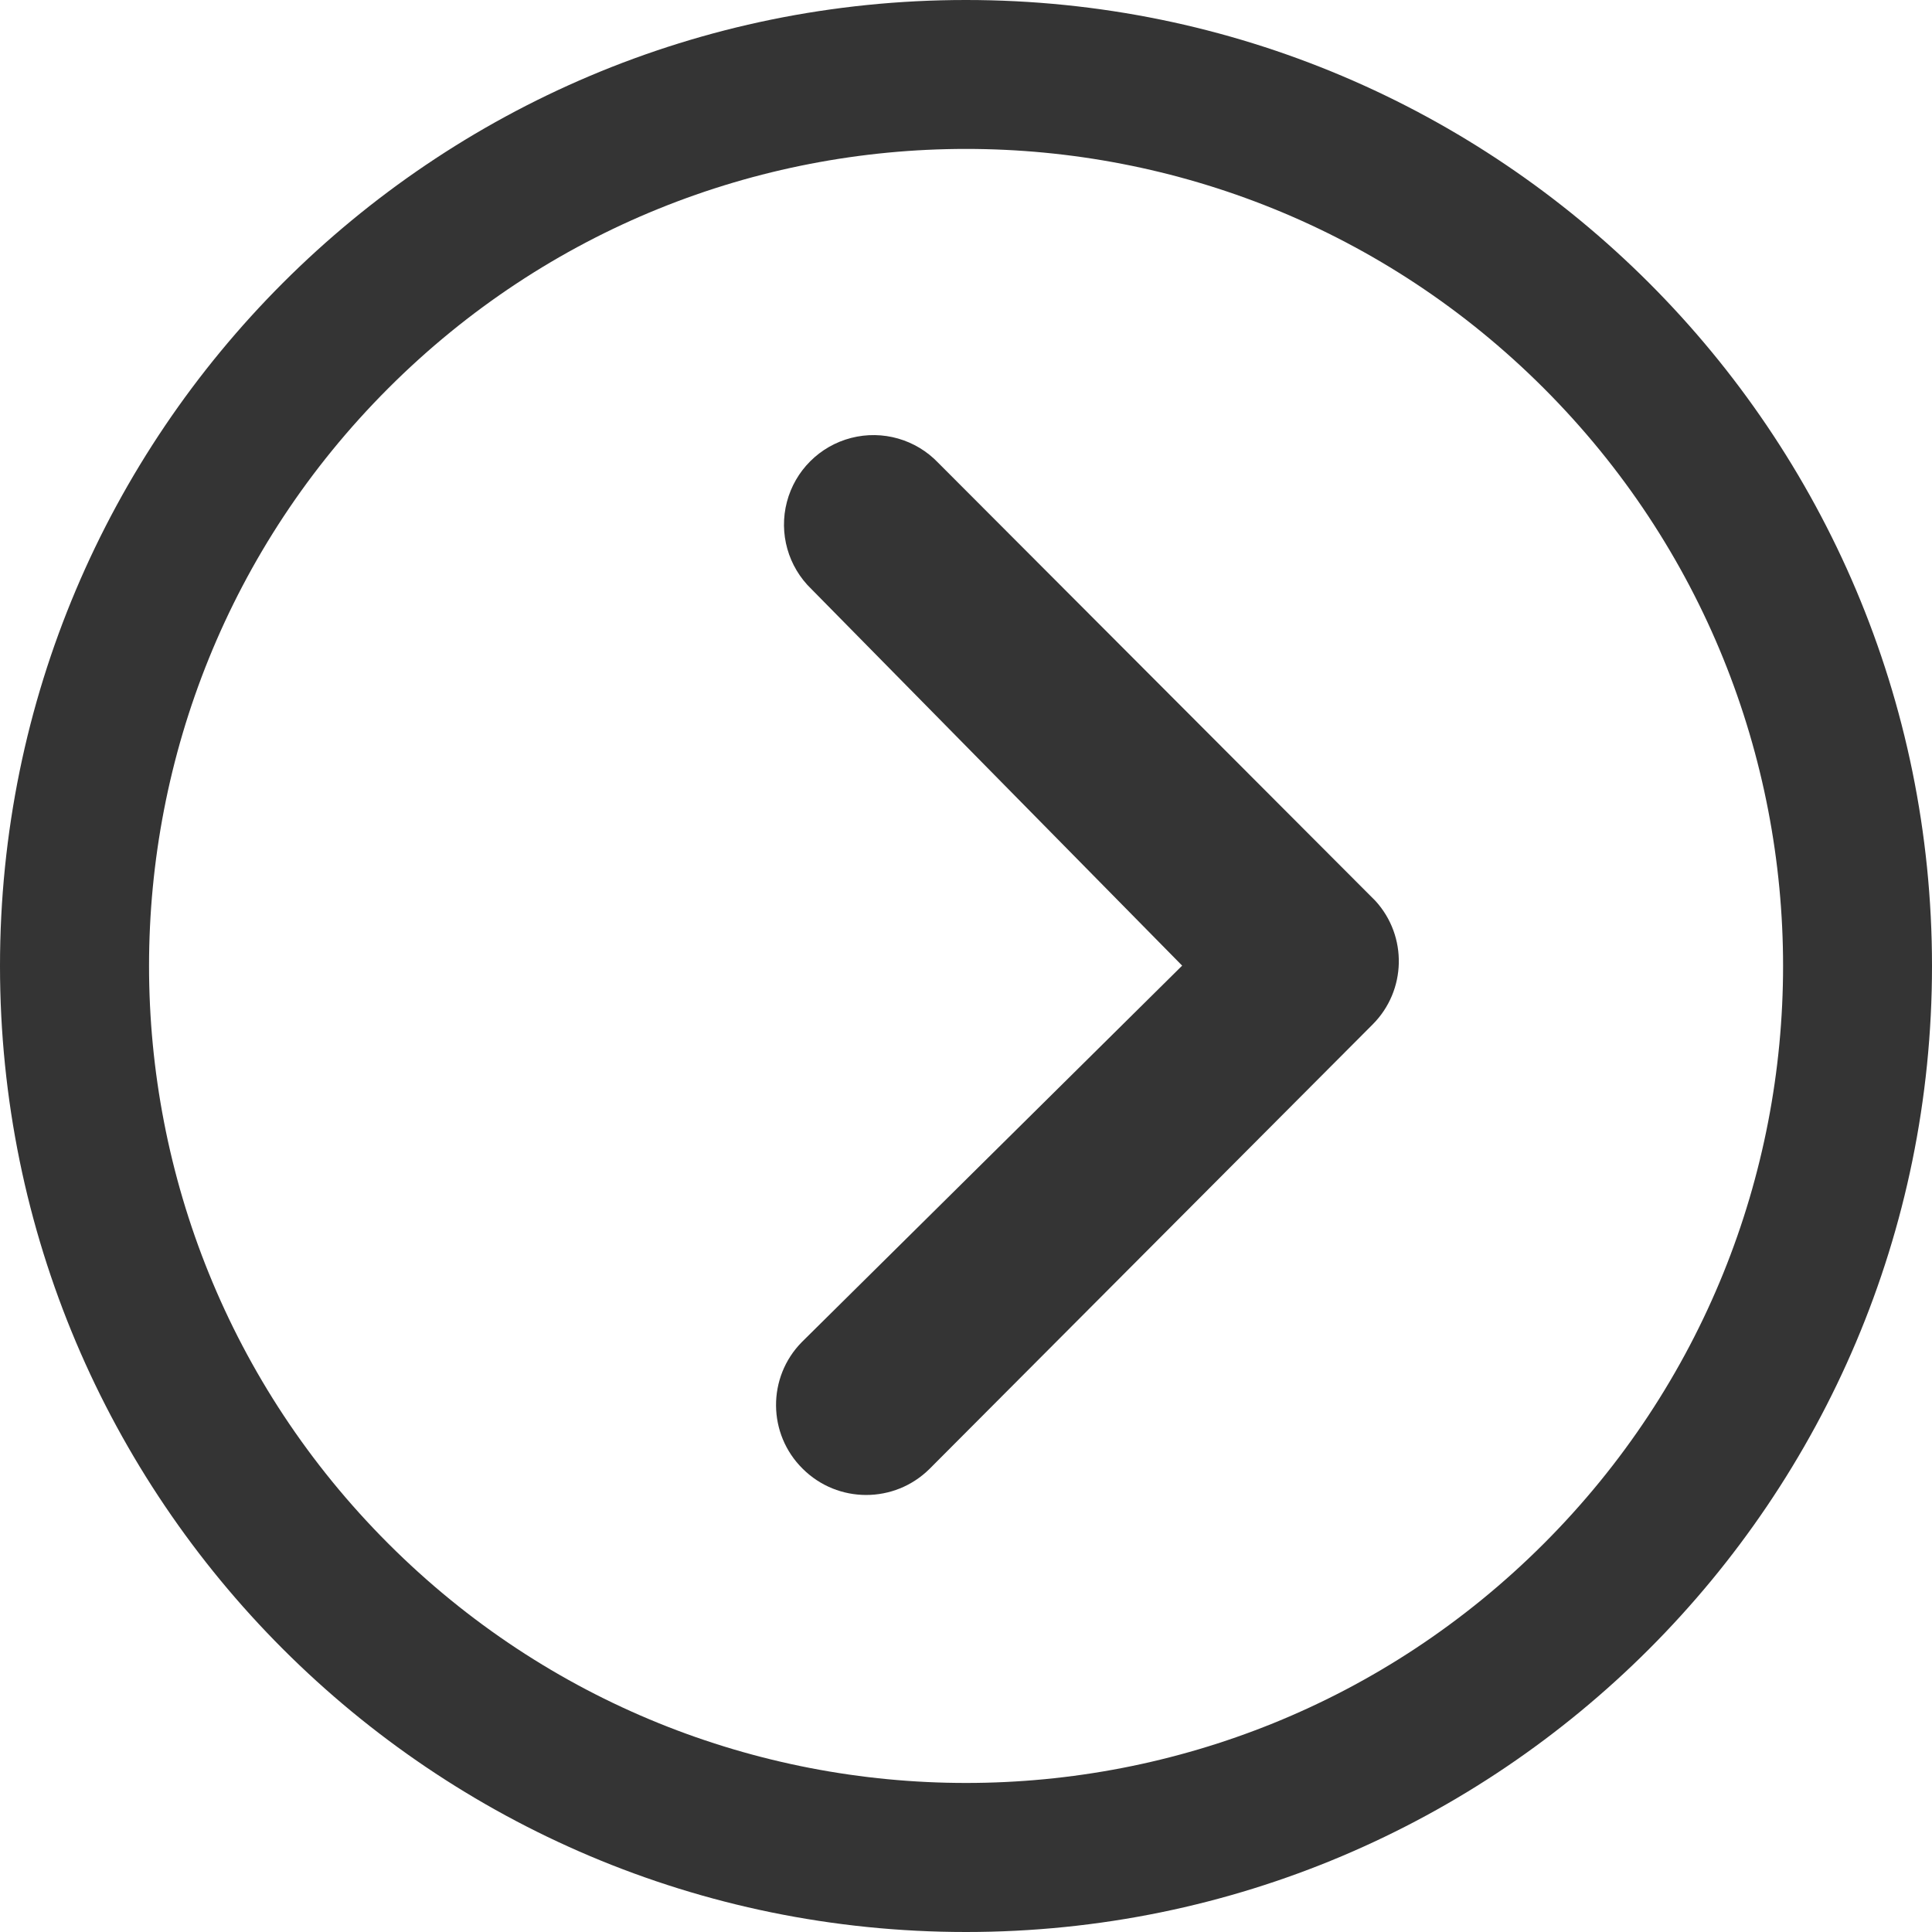
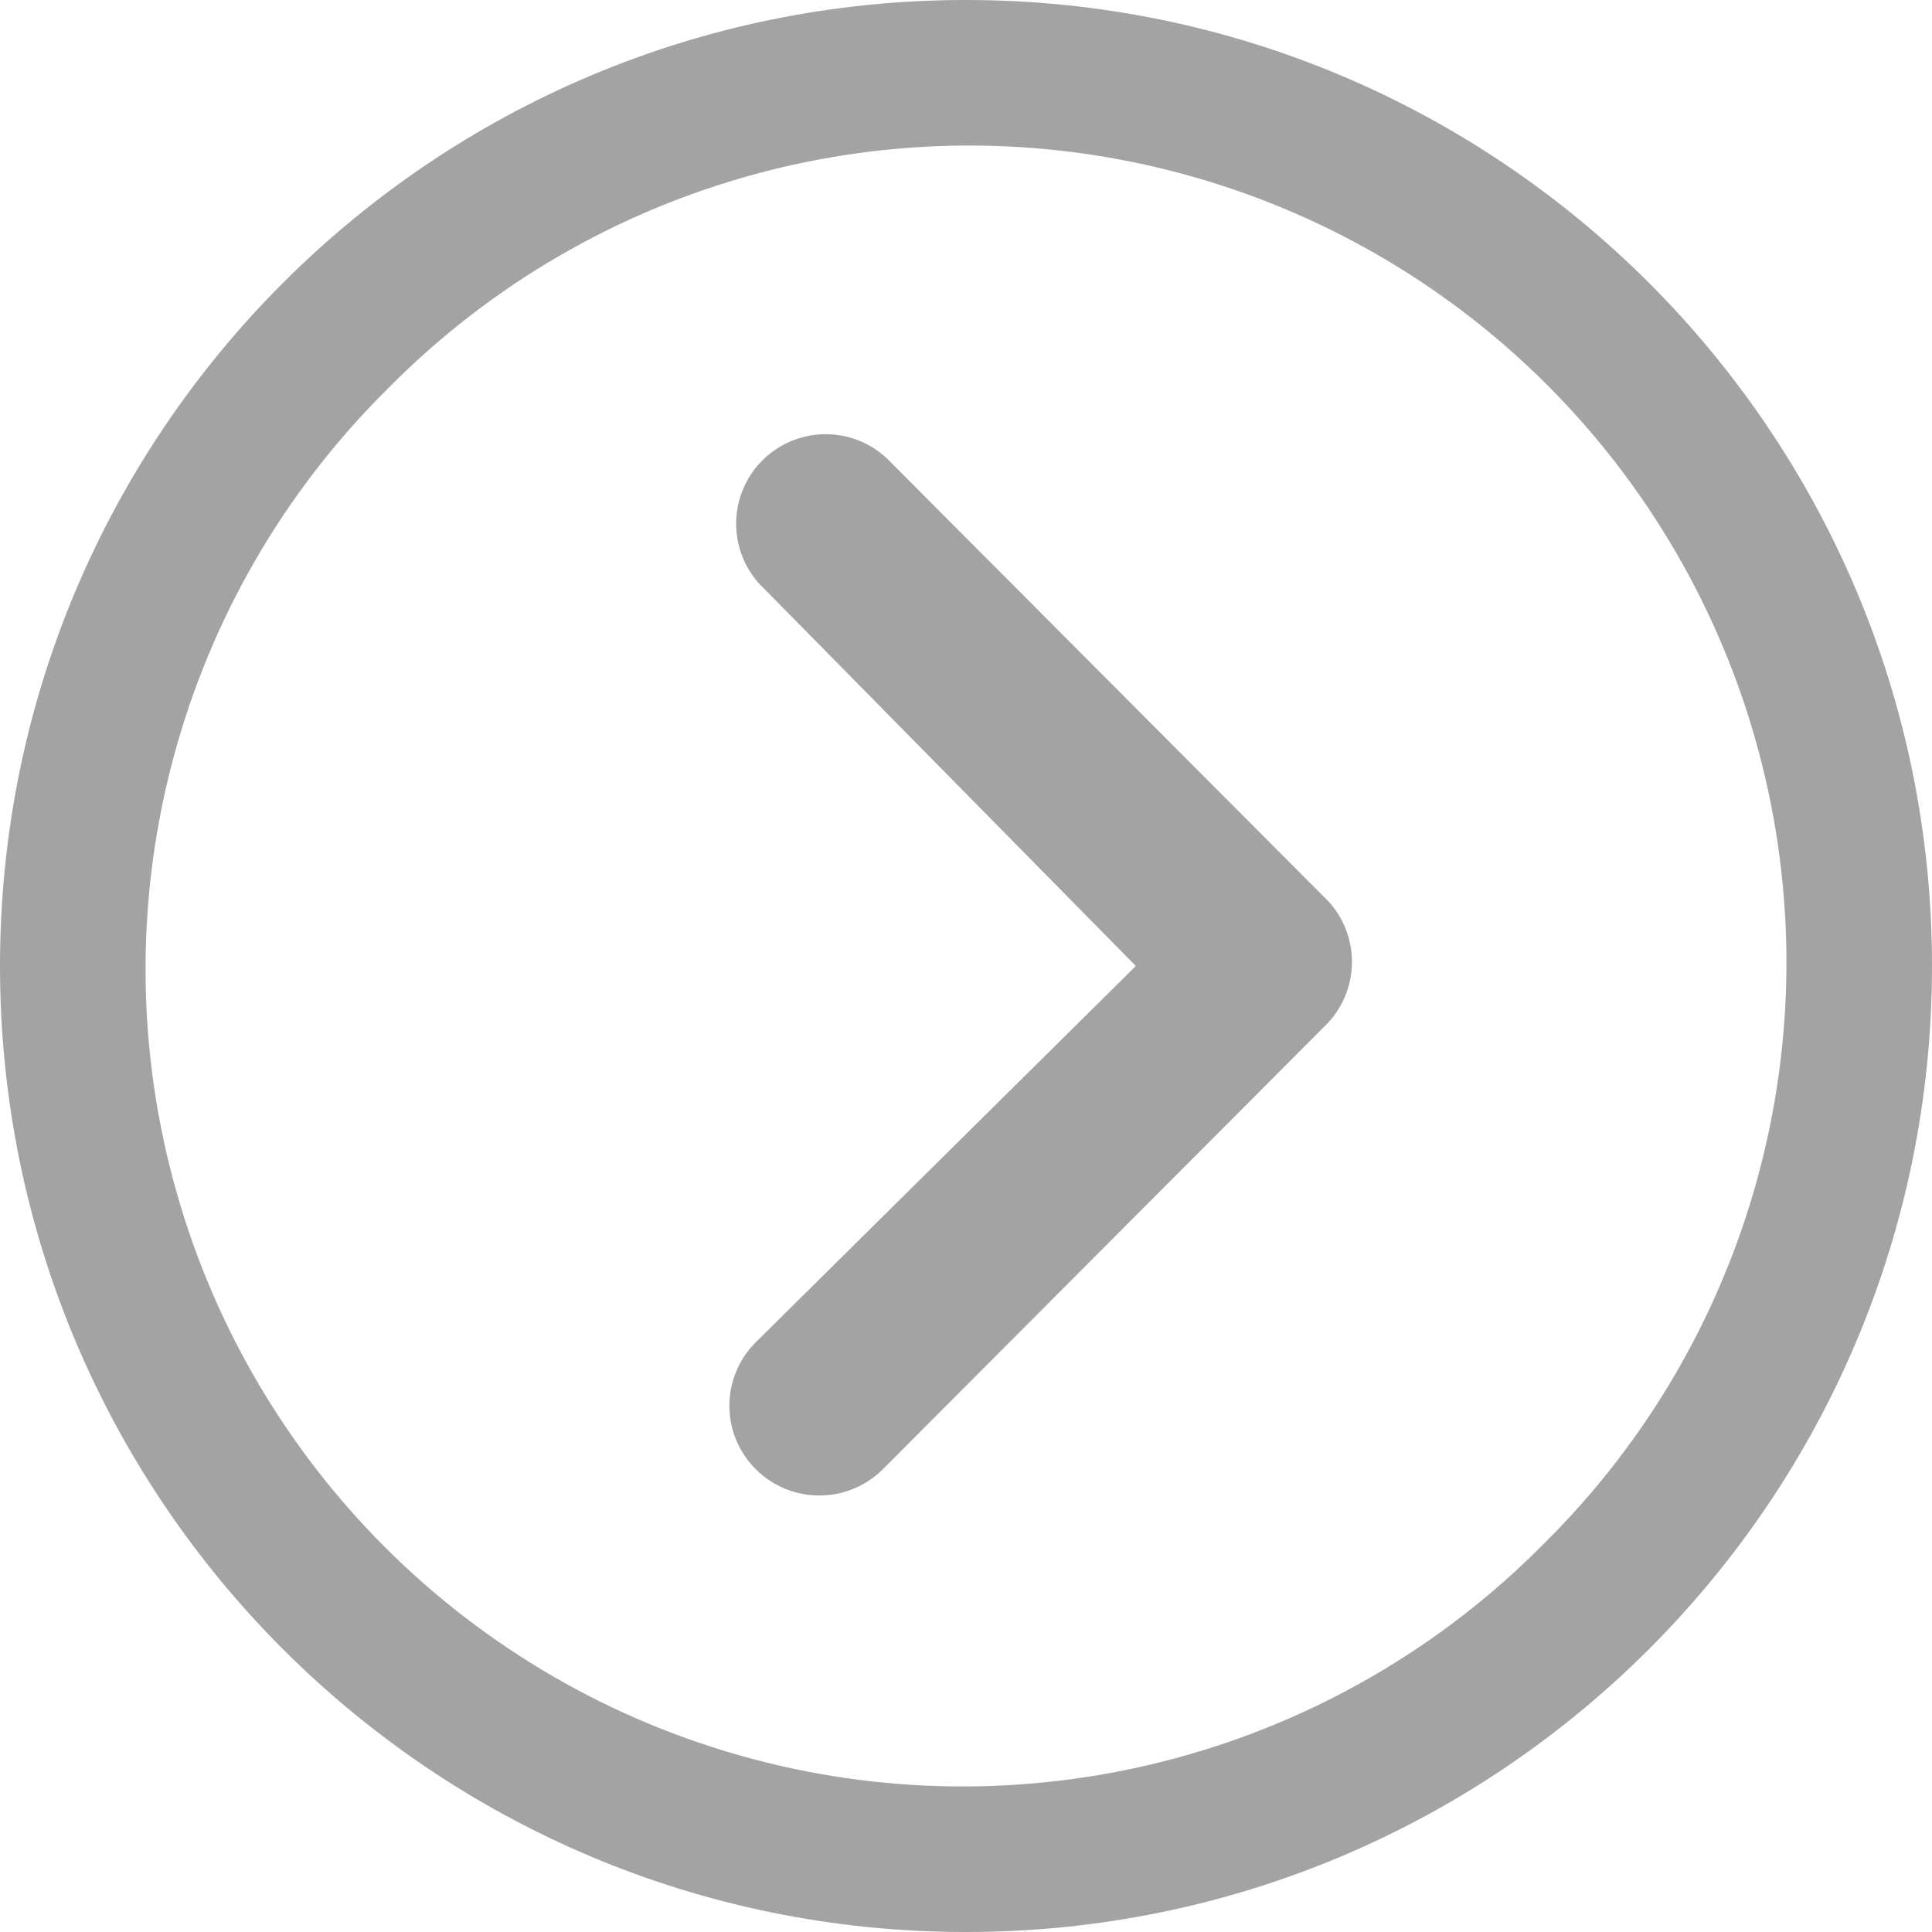
- <svg xmlns="http://www.w3.org/2000/svg" width="15.91" height="15.91" viewBox="0 0 15.91 15.91">
-   <g id="Icon_ionic-ios-arrow-dropdown" data-name="Icon ionic-ios-arrow-dropdown" transform="translate(-3.375 -3.375)">
-     <path id="パス_2169" data-name="パス 2169" d="M10.2,14.632a.741.741,0,0,0,0,1.044l3.66,3.649a.737.737,0,0,0,1.017.023l3.607-3.6a.737.737,0,1,0-1.04-1.044l-3.1,3.052-3.1-3.132A.738.738,0,0,0,10.2,14.632Z" transform="translate(-4.646 25.671) rotate(-90)" fill="#343434" />
-     <path id="パス_2170" data-name="パス 2170" d="M3.375,11.33A7.955,7.955,0,1,0,11.33,3.375,7.954,7.954,0,0,0,3.375,11.33ZM16.088,6.572a6.728,6.728,0,1,1-9.515,9.515,6.728,6.728,0,1,1,9.515-9.515Z" fill="#343434" />
+ <svg xmlns="http://www.w3.org/2000/svg" width="12.73" height="12.73" viewBox="0 0 12.73 12.73">
+   <g id="グループ_2089" data-name="グループ 2089" transform="translate(-19 -65.951)">
+     <g id="グループ_1467" data-name="グループ 1467" transform="translate(19 65.951)">
+       <path id="パス_2169" data-name="パス 2169" d="M.172.175a.593.593,0,0,0,0,.835L3.1,3.93a.59.59,0,0,0,.814.018L6.8,1.071A.59.59,0,1,0,5.968.236L3.489,2.678,1.008.172A.59.59,0,0,0,.172.175Z" transform="translate(4.806 9.854) rotate(-90)" fill="#a3a3a3" />
+       <path id="パス_2170" data-name="パス 2170" d="M0,6.365A6.365,6.365,0,1,0,6.365,0,6.364,6.364,0,0,0,0,6.365ZM10.172,2.558a5.384,5.384,0,1,1-7.614,7.614,5.384,5.384,0,1,1,7.614-7.614Z" transform="translate(0 12.73) rotate(-90)" fill="#a3a3a3" />
+     </g>
  </g>
</svg>
